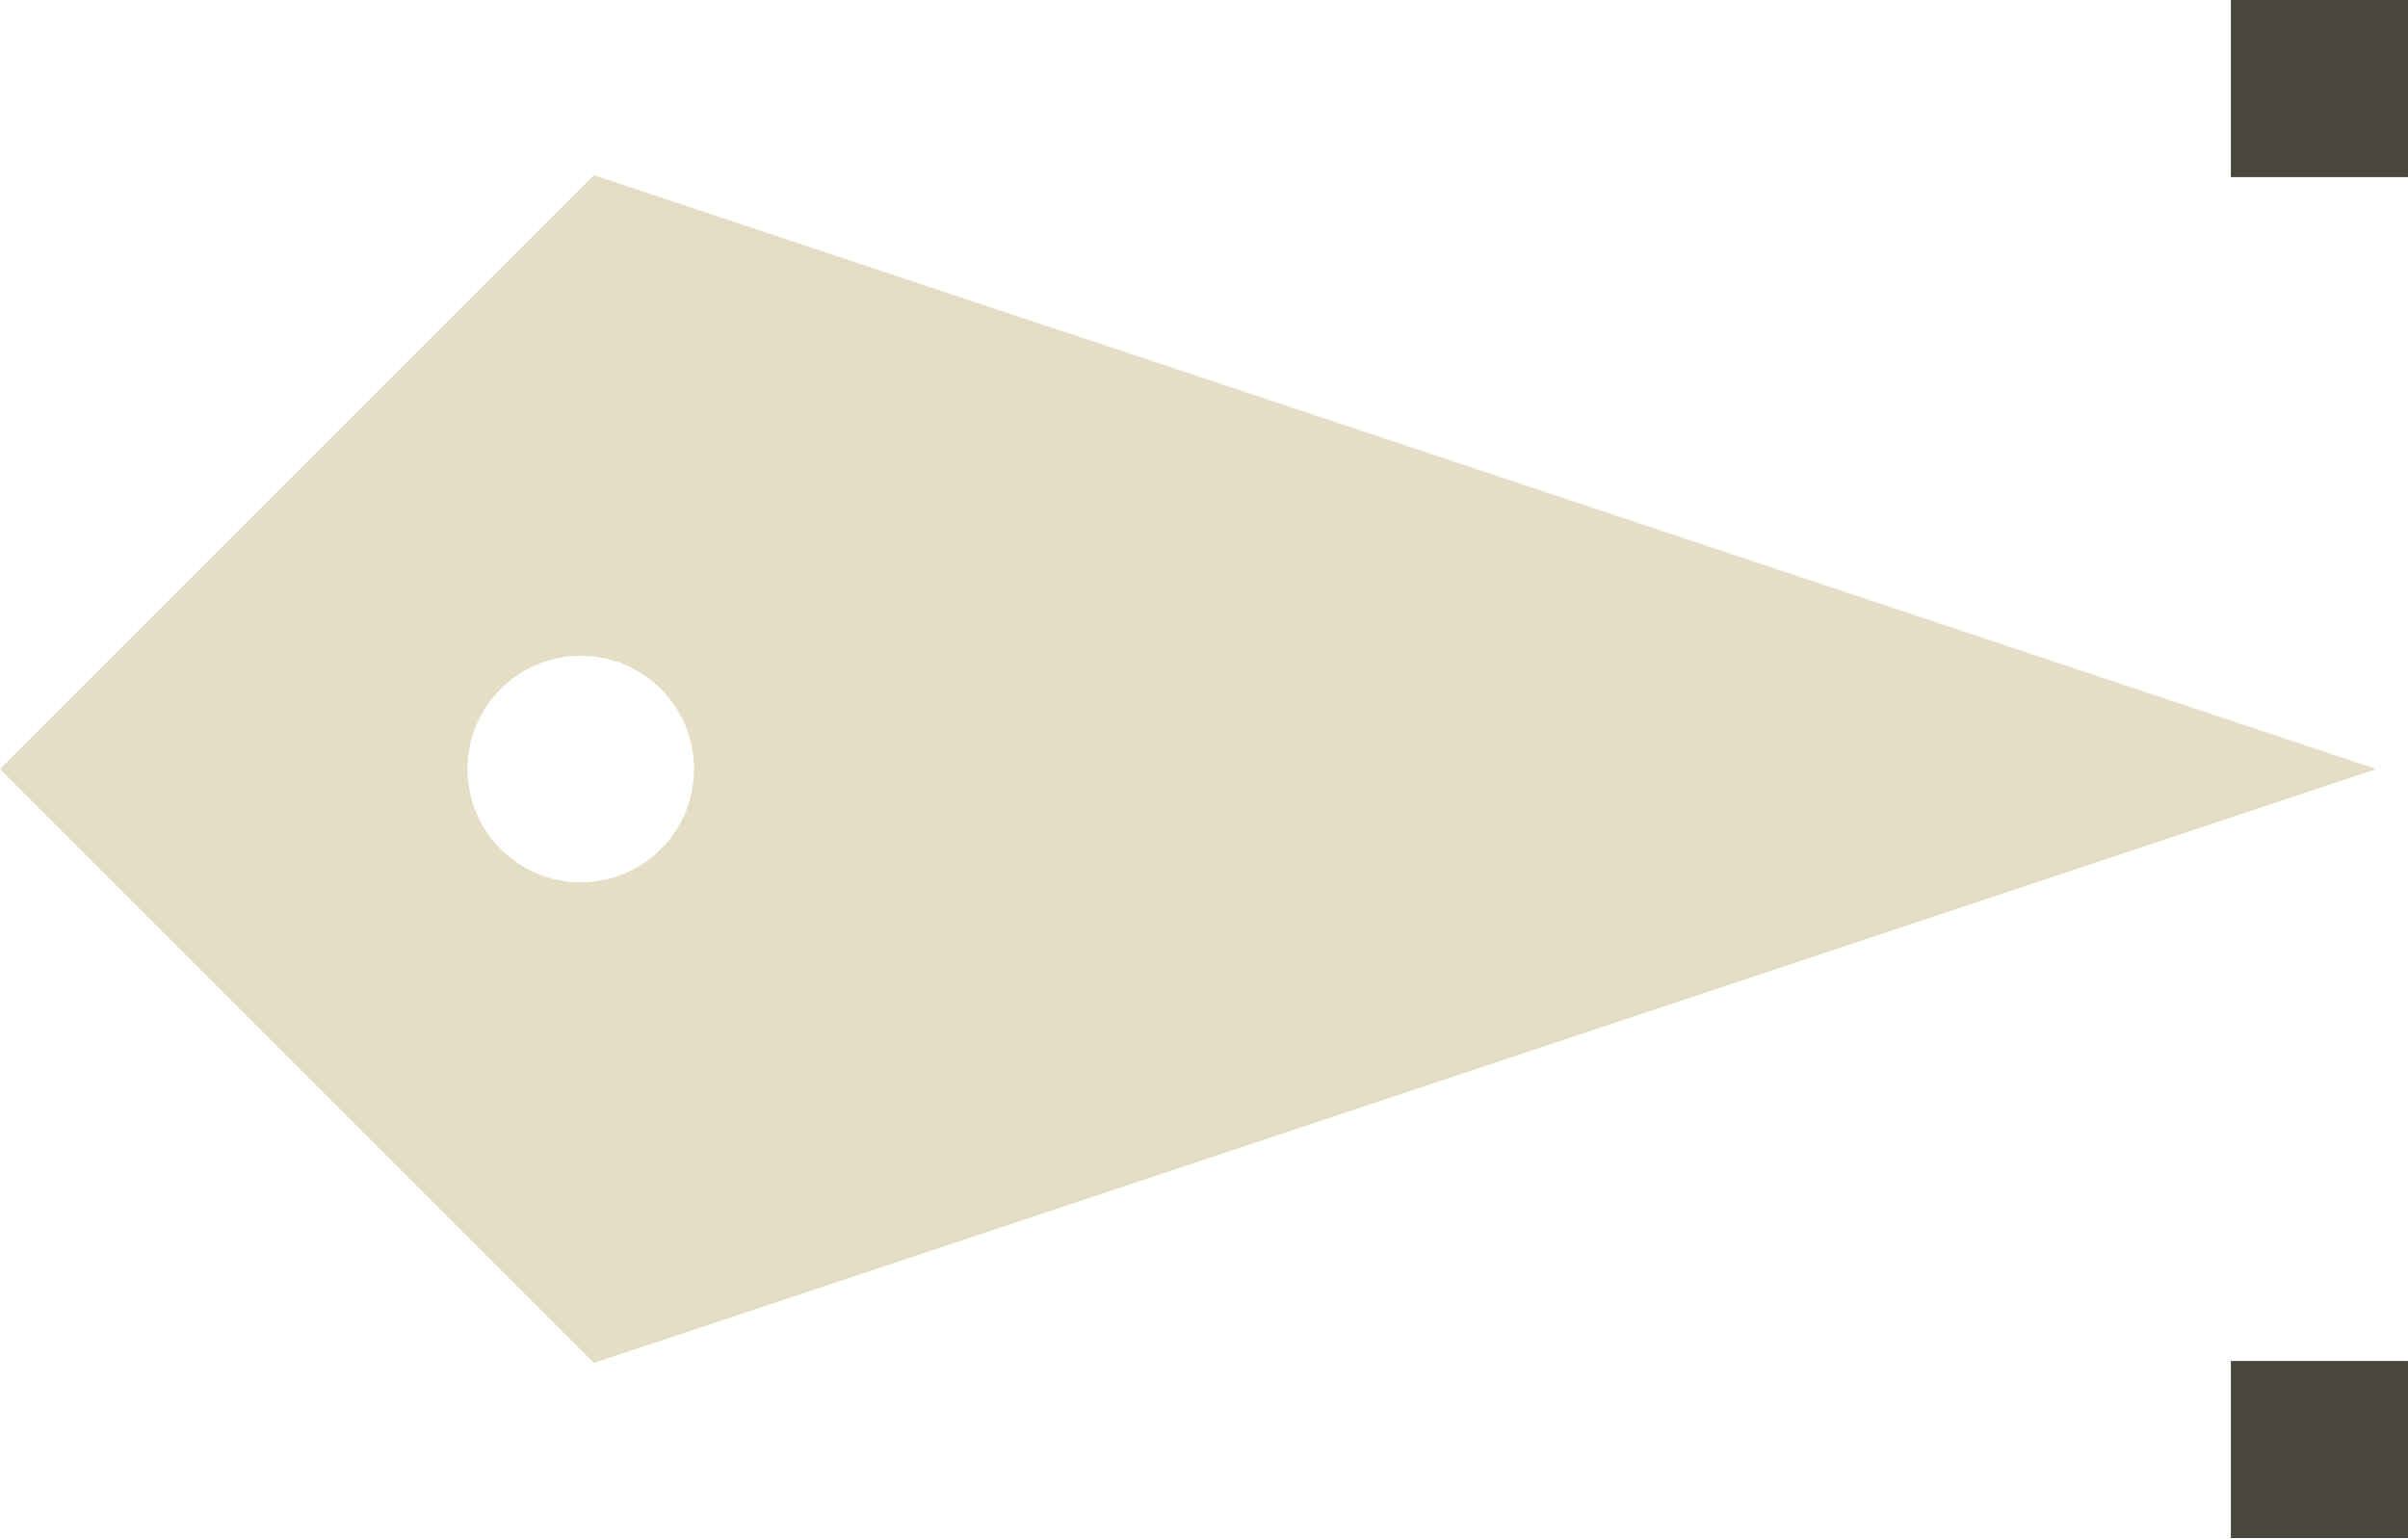
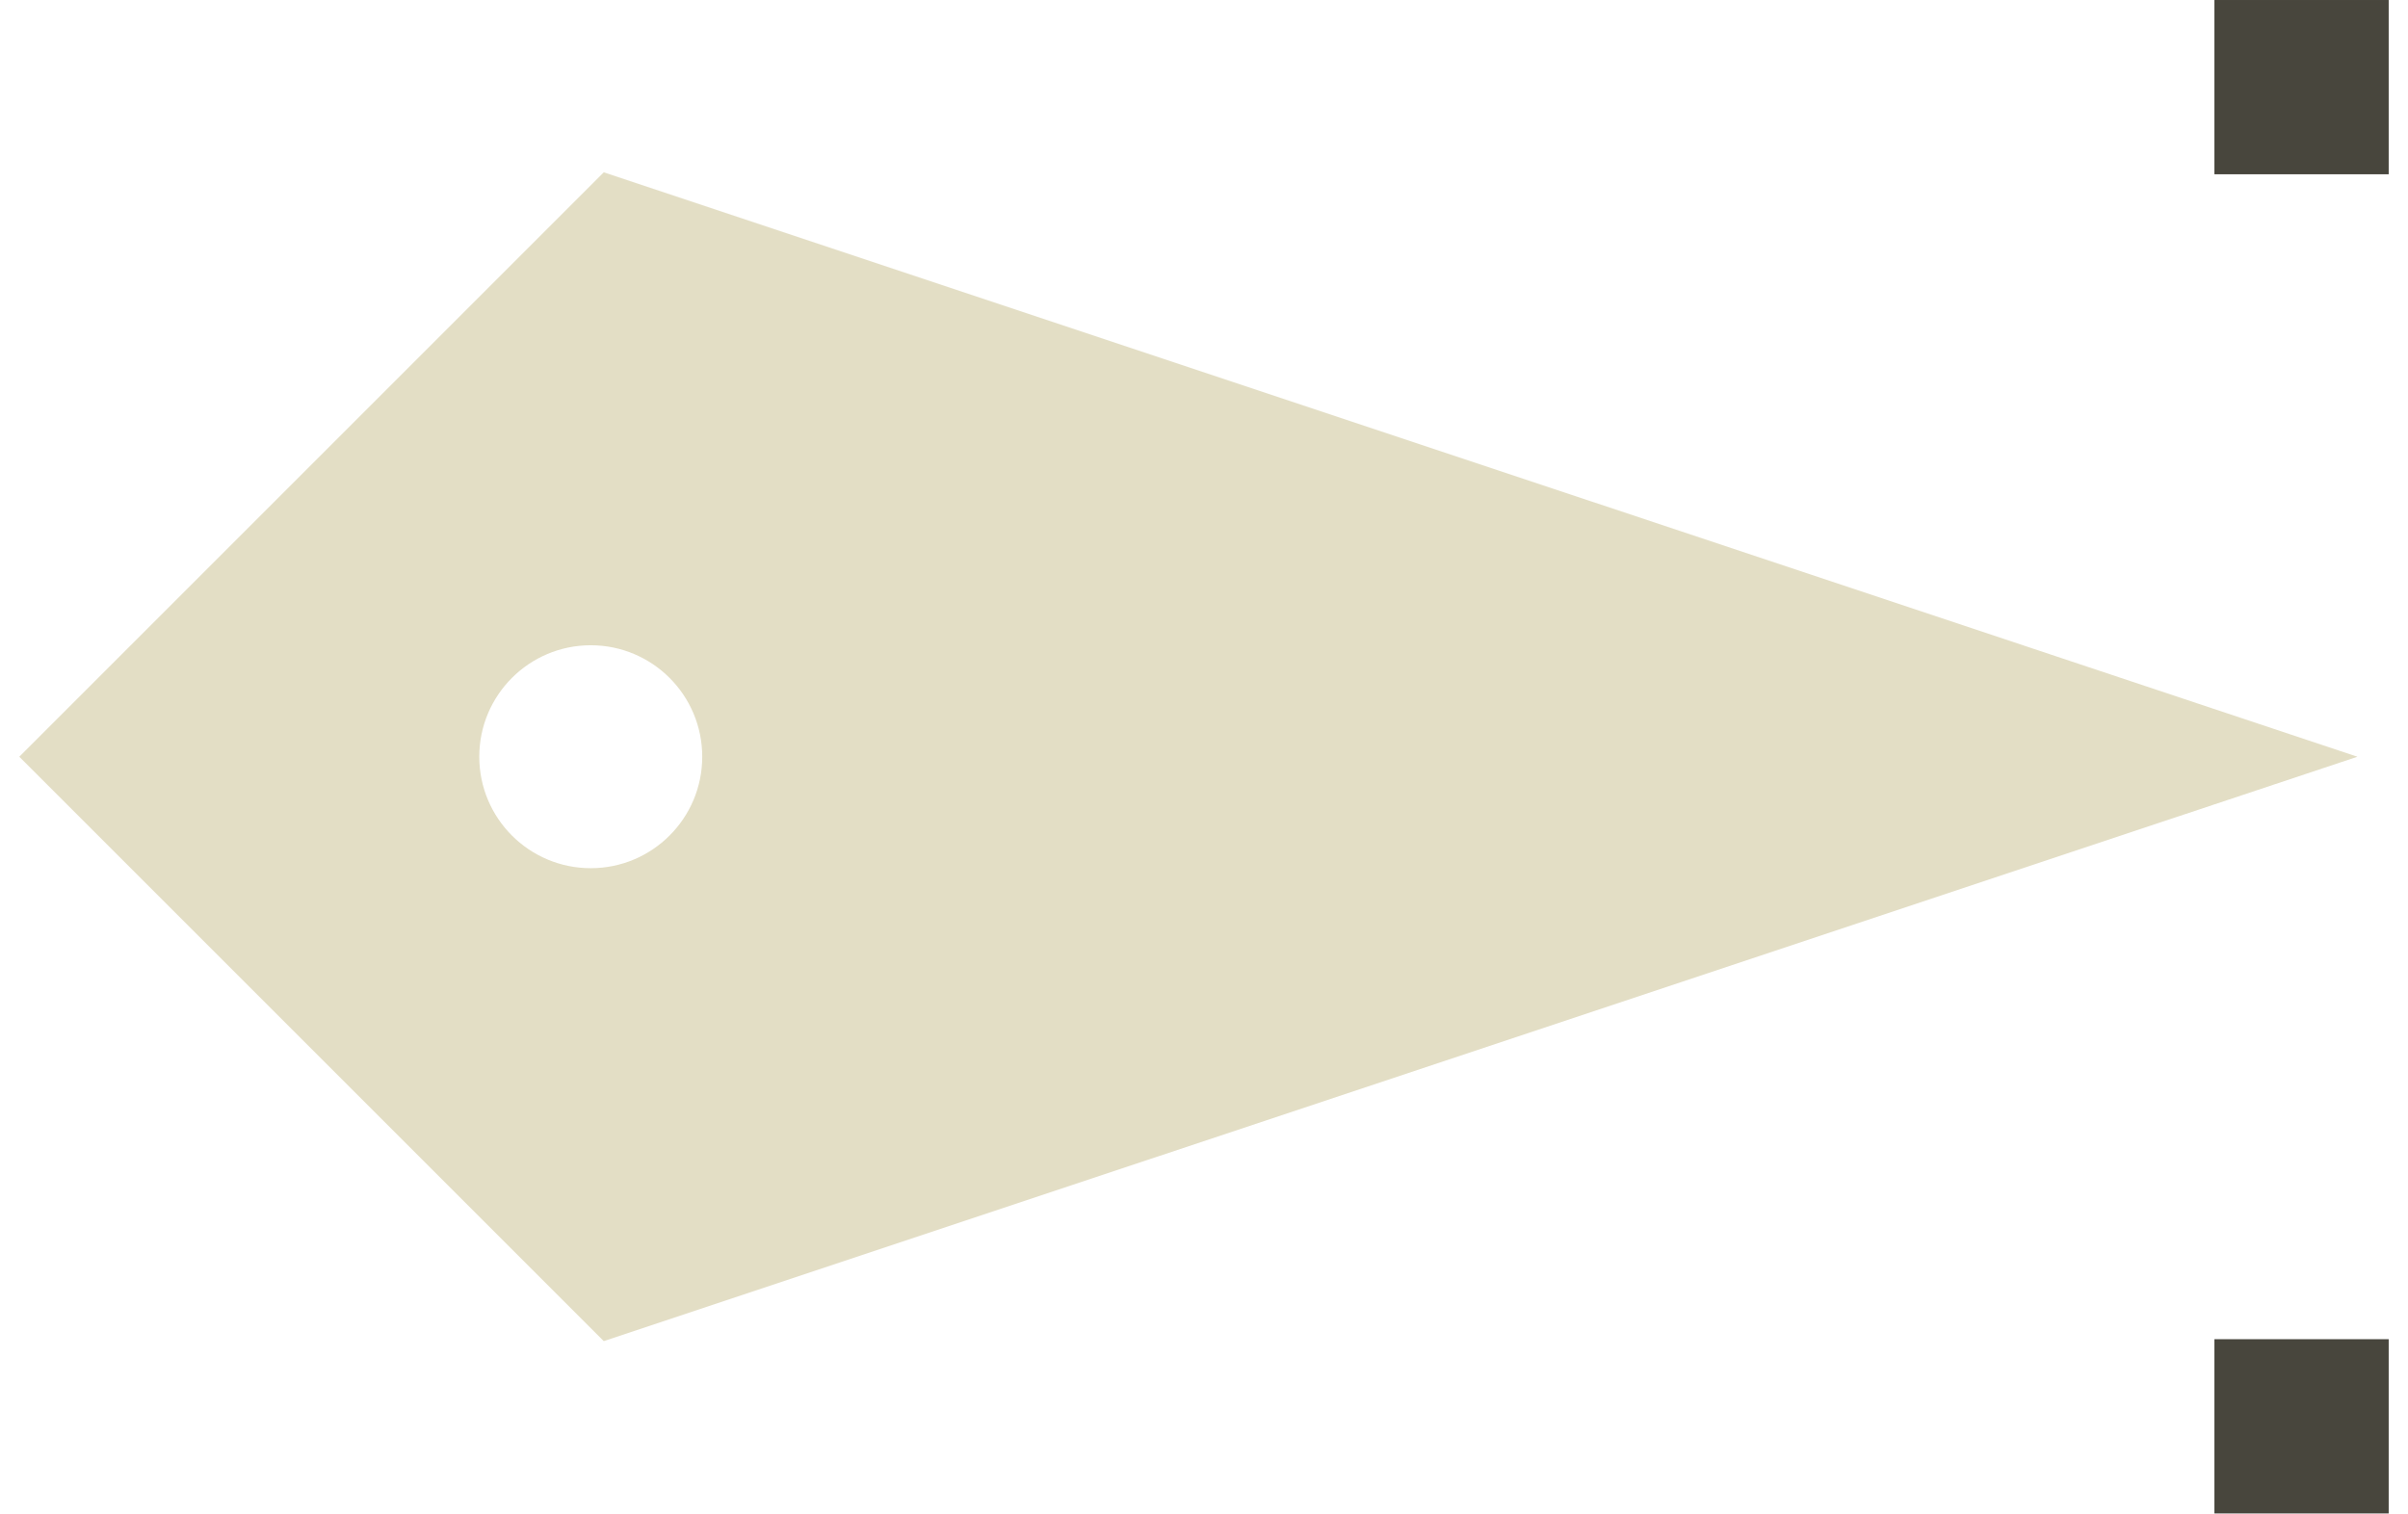
- <svg xmlns="http://www.w3.org/2000/svg" id="Layer_1" data-name="Layer 1" width="367.705" height="234.894" viewBox="0 0 367.705 234.894">
+ <svg xmlns="http://www.w3.org/2000/svg" id="Layer_1" data-name="Layer 1" width="35" height="22" viewBox="0 0 367.705 234.894">
  <defs>
    <style>
      .cls-1 {
        fill: #e3dec5;
      }
      .cls-2 {
        fill: #48463d;
      }
    </style>
  </defs>
  <path class="cls-1" d="M0,117.447l90.7,90.7,272.151-90.7L90.7,26.747Zm105.983,0a17.3,17.3,0,1,1-17.3-17.3A17.3,17.3,0,0,1,105.983,117.447Z" />
  <rect class="cls-2" x="340.658" y="207.848" width="27.046" height="27.046" transform="translate(132.81 575.553) rotate(-90)" />
  <rect class="cls-2" x="340.658" width="27.046" height="27.046" transform="translate(340.658 367.705) rotate(-90)" />
</svg>
